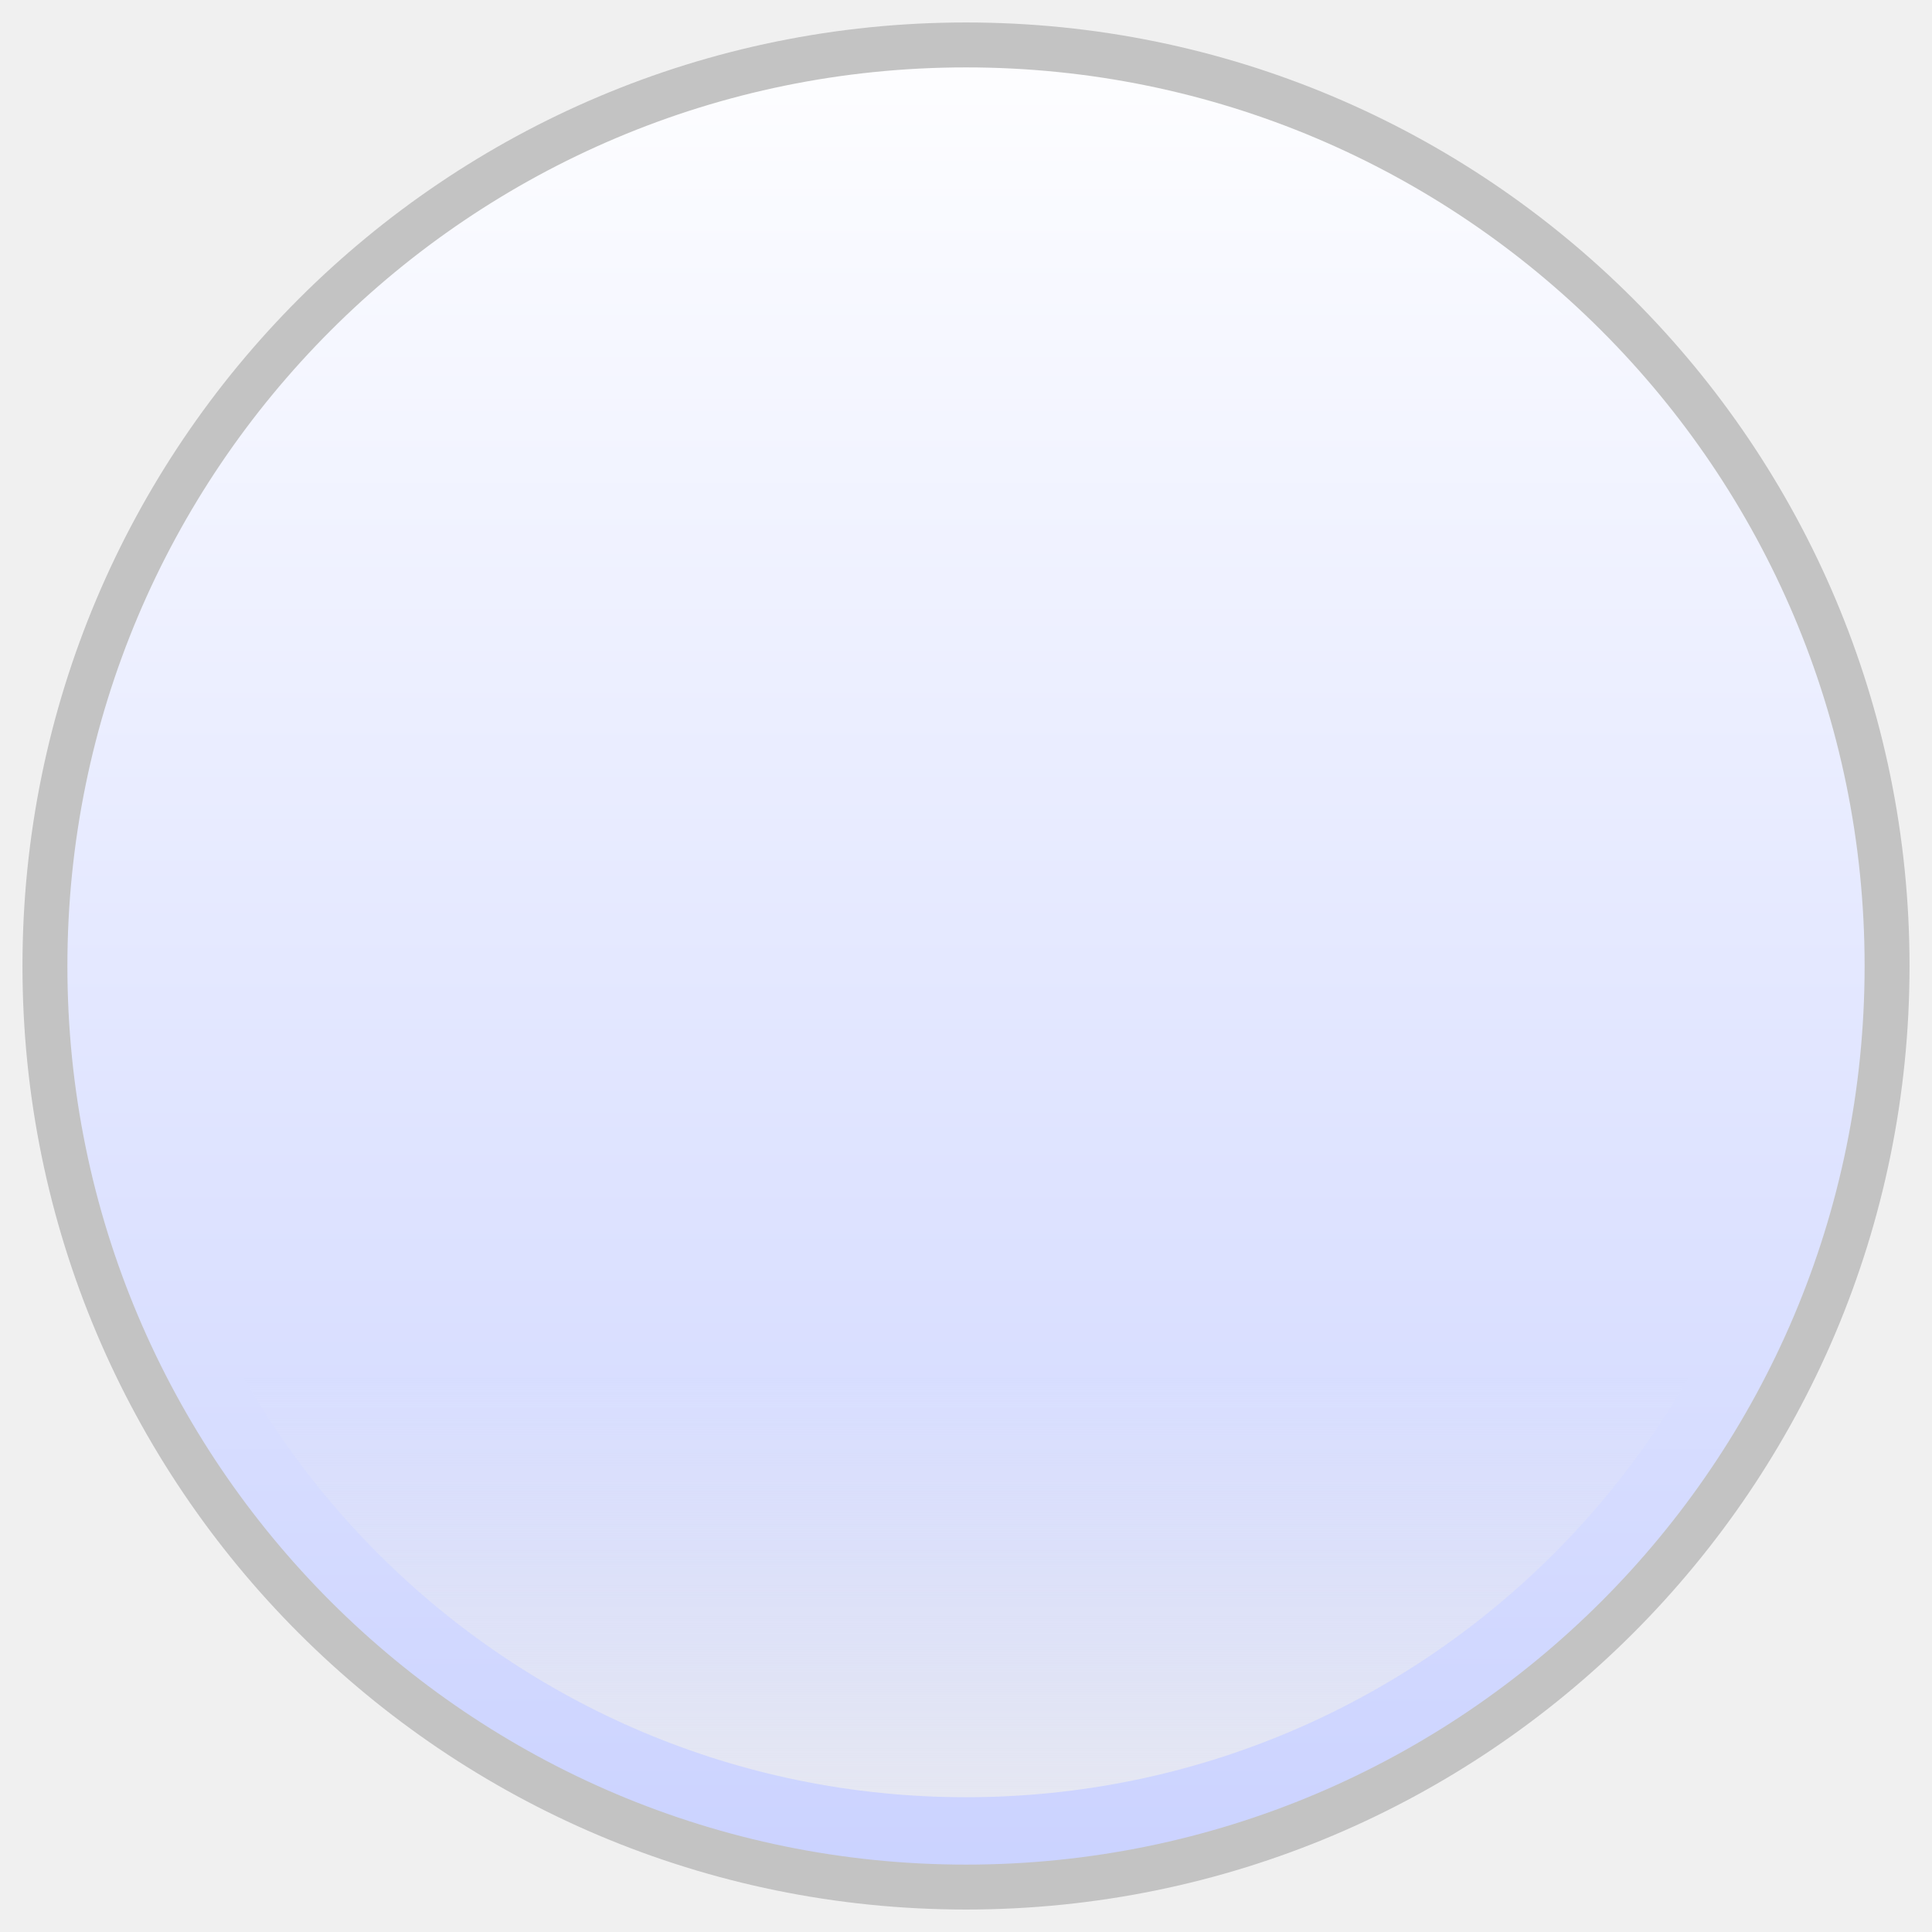
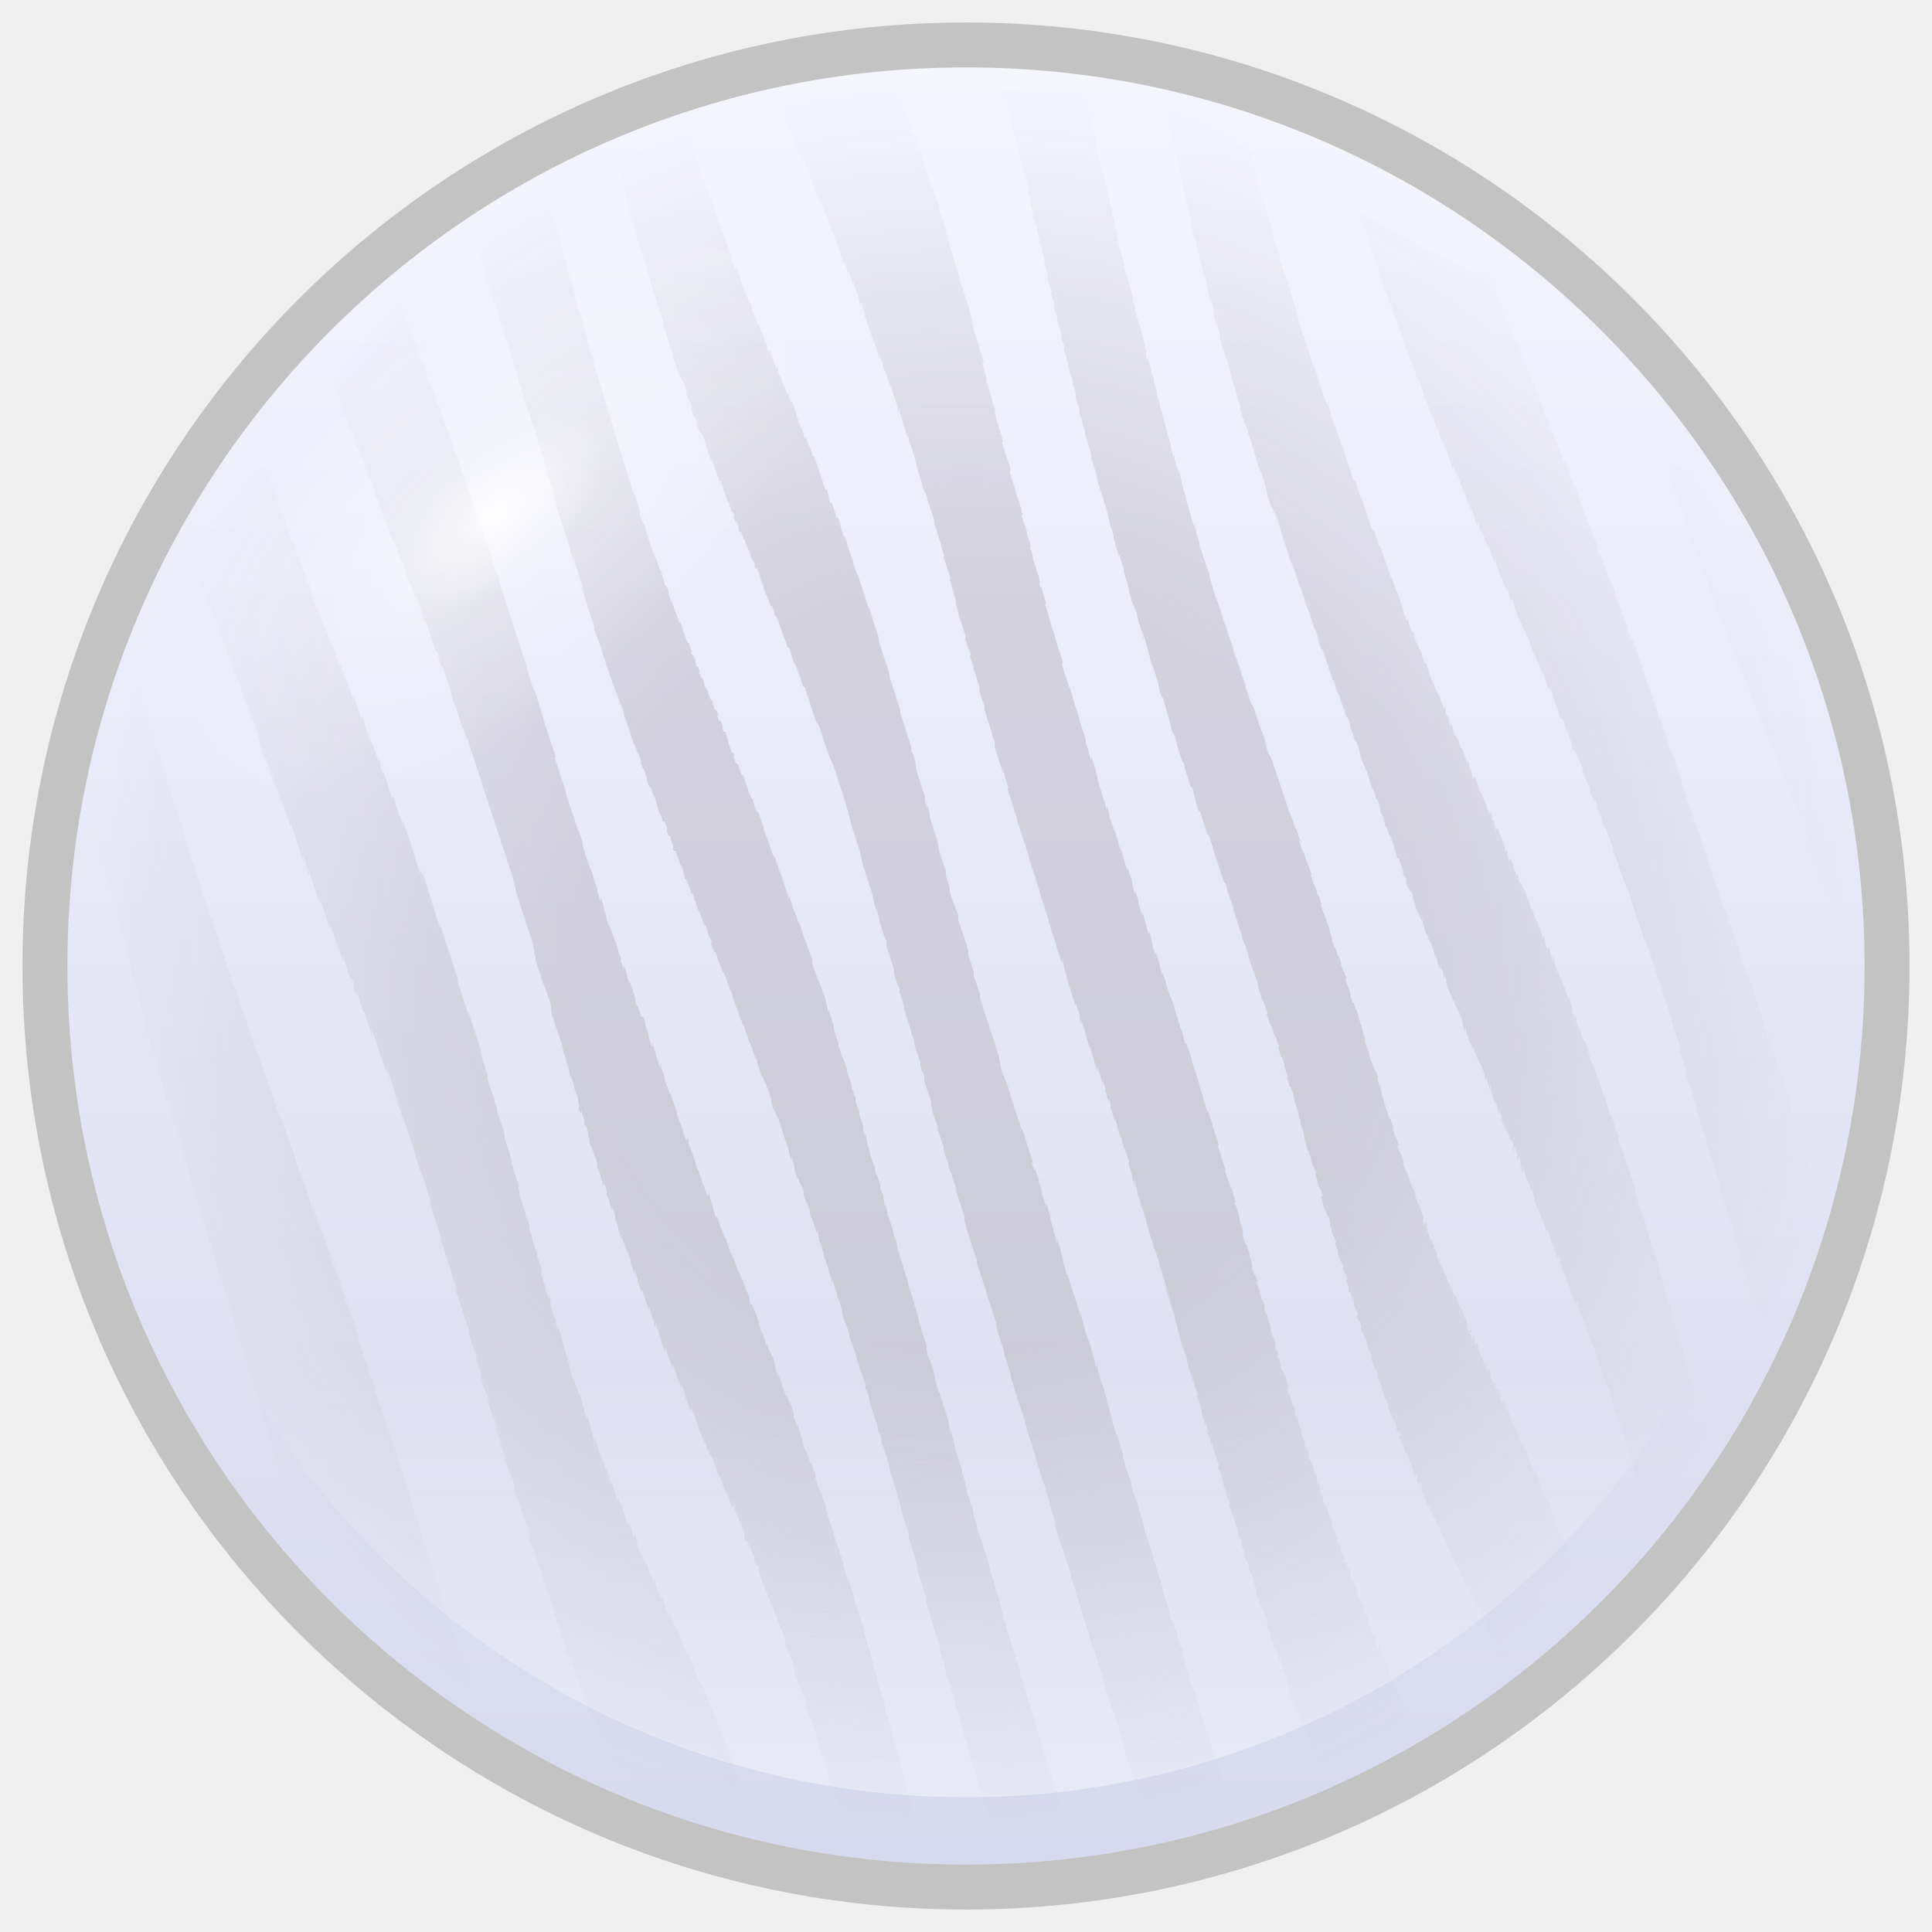
<svg xmlns="http://www.w3.org/2000/svg" width="43" height="43">
  <defs>
-     <linearGradient id="b">
-       <stop offset="0" stop-color="#eee" stop-opacity=".8" />
-       <stop offset="1" stop-color="#eee" stop-opacity="0" />
+     <linearGradient id="w-ambient" x1="0" x2="0" y1="40.65" y2="30.65" gradientUnits="userSpaceOnUse">
+       <stop offset="0" stop-color="#f6f7ff" stop-opacity=".6" />
+       <stop offset="1" stop-color="#f6f7ff" stop-opacity="0" />
    </linearGradient>
-     <linearGradient id="a">
-       <stop offset="0" stop-color="#C9D1FF" />
-       <stop offset="1" stop-color="#fff" />
+     <linearGradient id="w-base" x1="0" x2="0" y1="43" y2="0" gradientUnits="userSpaceOnUse">
+       <stop offset="0" stop-color="#d6d8ed" />
+       <stop offset="1" stop-color="#f6f7ff" />
    </linearGradient>
-     <linearGradient id="c" x1="0" x2="0" y1="43" y2="0" href="#a" gradientUnits="userSpaceOnUse" />
-     <linearGradient id="d" x1="0" x2="0" y1="40.65" y2="30.65" href="#b" gradientUnits="userSpaceOnUse" />
+     <pattern id="w-stripe" patternUnits="userSpaceOnUse" width="4" height="43">
+       <rect x="0" width="2" height="43" fill="#bab6c0" opacity=".5" />
+     </pattern>
+     <filter id="w-wavy">
+       <feTurbulence type="fractalNoise" baseFrequency="0.08 0.02" numOctaves="2" seed="3" result="noise" />
+       <feDisplacementMap in="SourceGraphic" in2="noise" scale="4" xChannelSelector="R" yChannelSelector="G" />
+     </filter>
+     <mask id="w-fade">
+       <radialGradient id="w-fade-gradient">
+         <stop offset="40%" stop-color="white" stop-opacity="1" />
+         <stop offset="90%" stop-color="white" stop-opacity="0" />
+       </radialGradient>
+       <rect width="43" height="43" fill="url(#w-fade-gradient)" />
+     </mask>
+     <radialGradient id="w-specular" cx="32%" cy="28%" r="18%">
+       <stop offset="0" stop-color="white" stop-opacity="0.9" />
+       <stop offset="0.15" stop-color="white" stop-opacity="0.6" />
+       <stop offset="0.35" stop-color="white" stop-opacity="0.25" />
+       <stop offset="1" stop-color="white" stop-opacity="0" />
+     </radialGradient>
+     <mask id="w-stone-mask">
+       <circle cx="21.5" cy="21.5" r="18.5" fill="white" />
+     </mask>
  </defs>
-   <circle cx="21.5" cy="21.5" r="20.5" fill="url(#c)" stroke="#c3c3c3" stroke-width="1" />
-   <circle cx="21.5" cy="21.5" r="18.5" fill="url(#d)" />
+   <circle cx="21.5" cy="21.5" r="20.5" fill="url(#w-base)" stroke="#c3c3c3" stroke-width="1" />
+   <circle cx="21.5" cy="21.5" r="18.5" fill="url(#w-ambient)" />
+   <g mask="url(#w-fade)" filter="url(#w-wavy)">
+     <circle cx="21.5" cy="21.5" r="20" fill="url(#w-stripe)" transform="rotate(-18 21.5 21.5)" />
+   </g>
+   <g mask="url(#w-stone-mask)">
+     <ellipse cx="21" cy="10" rx="24" ry="12" fill="url(#w-specular)" transform="rotate(-40 21 10)" />
+   </g>
</svg>
